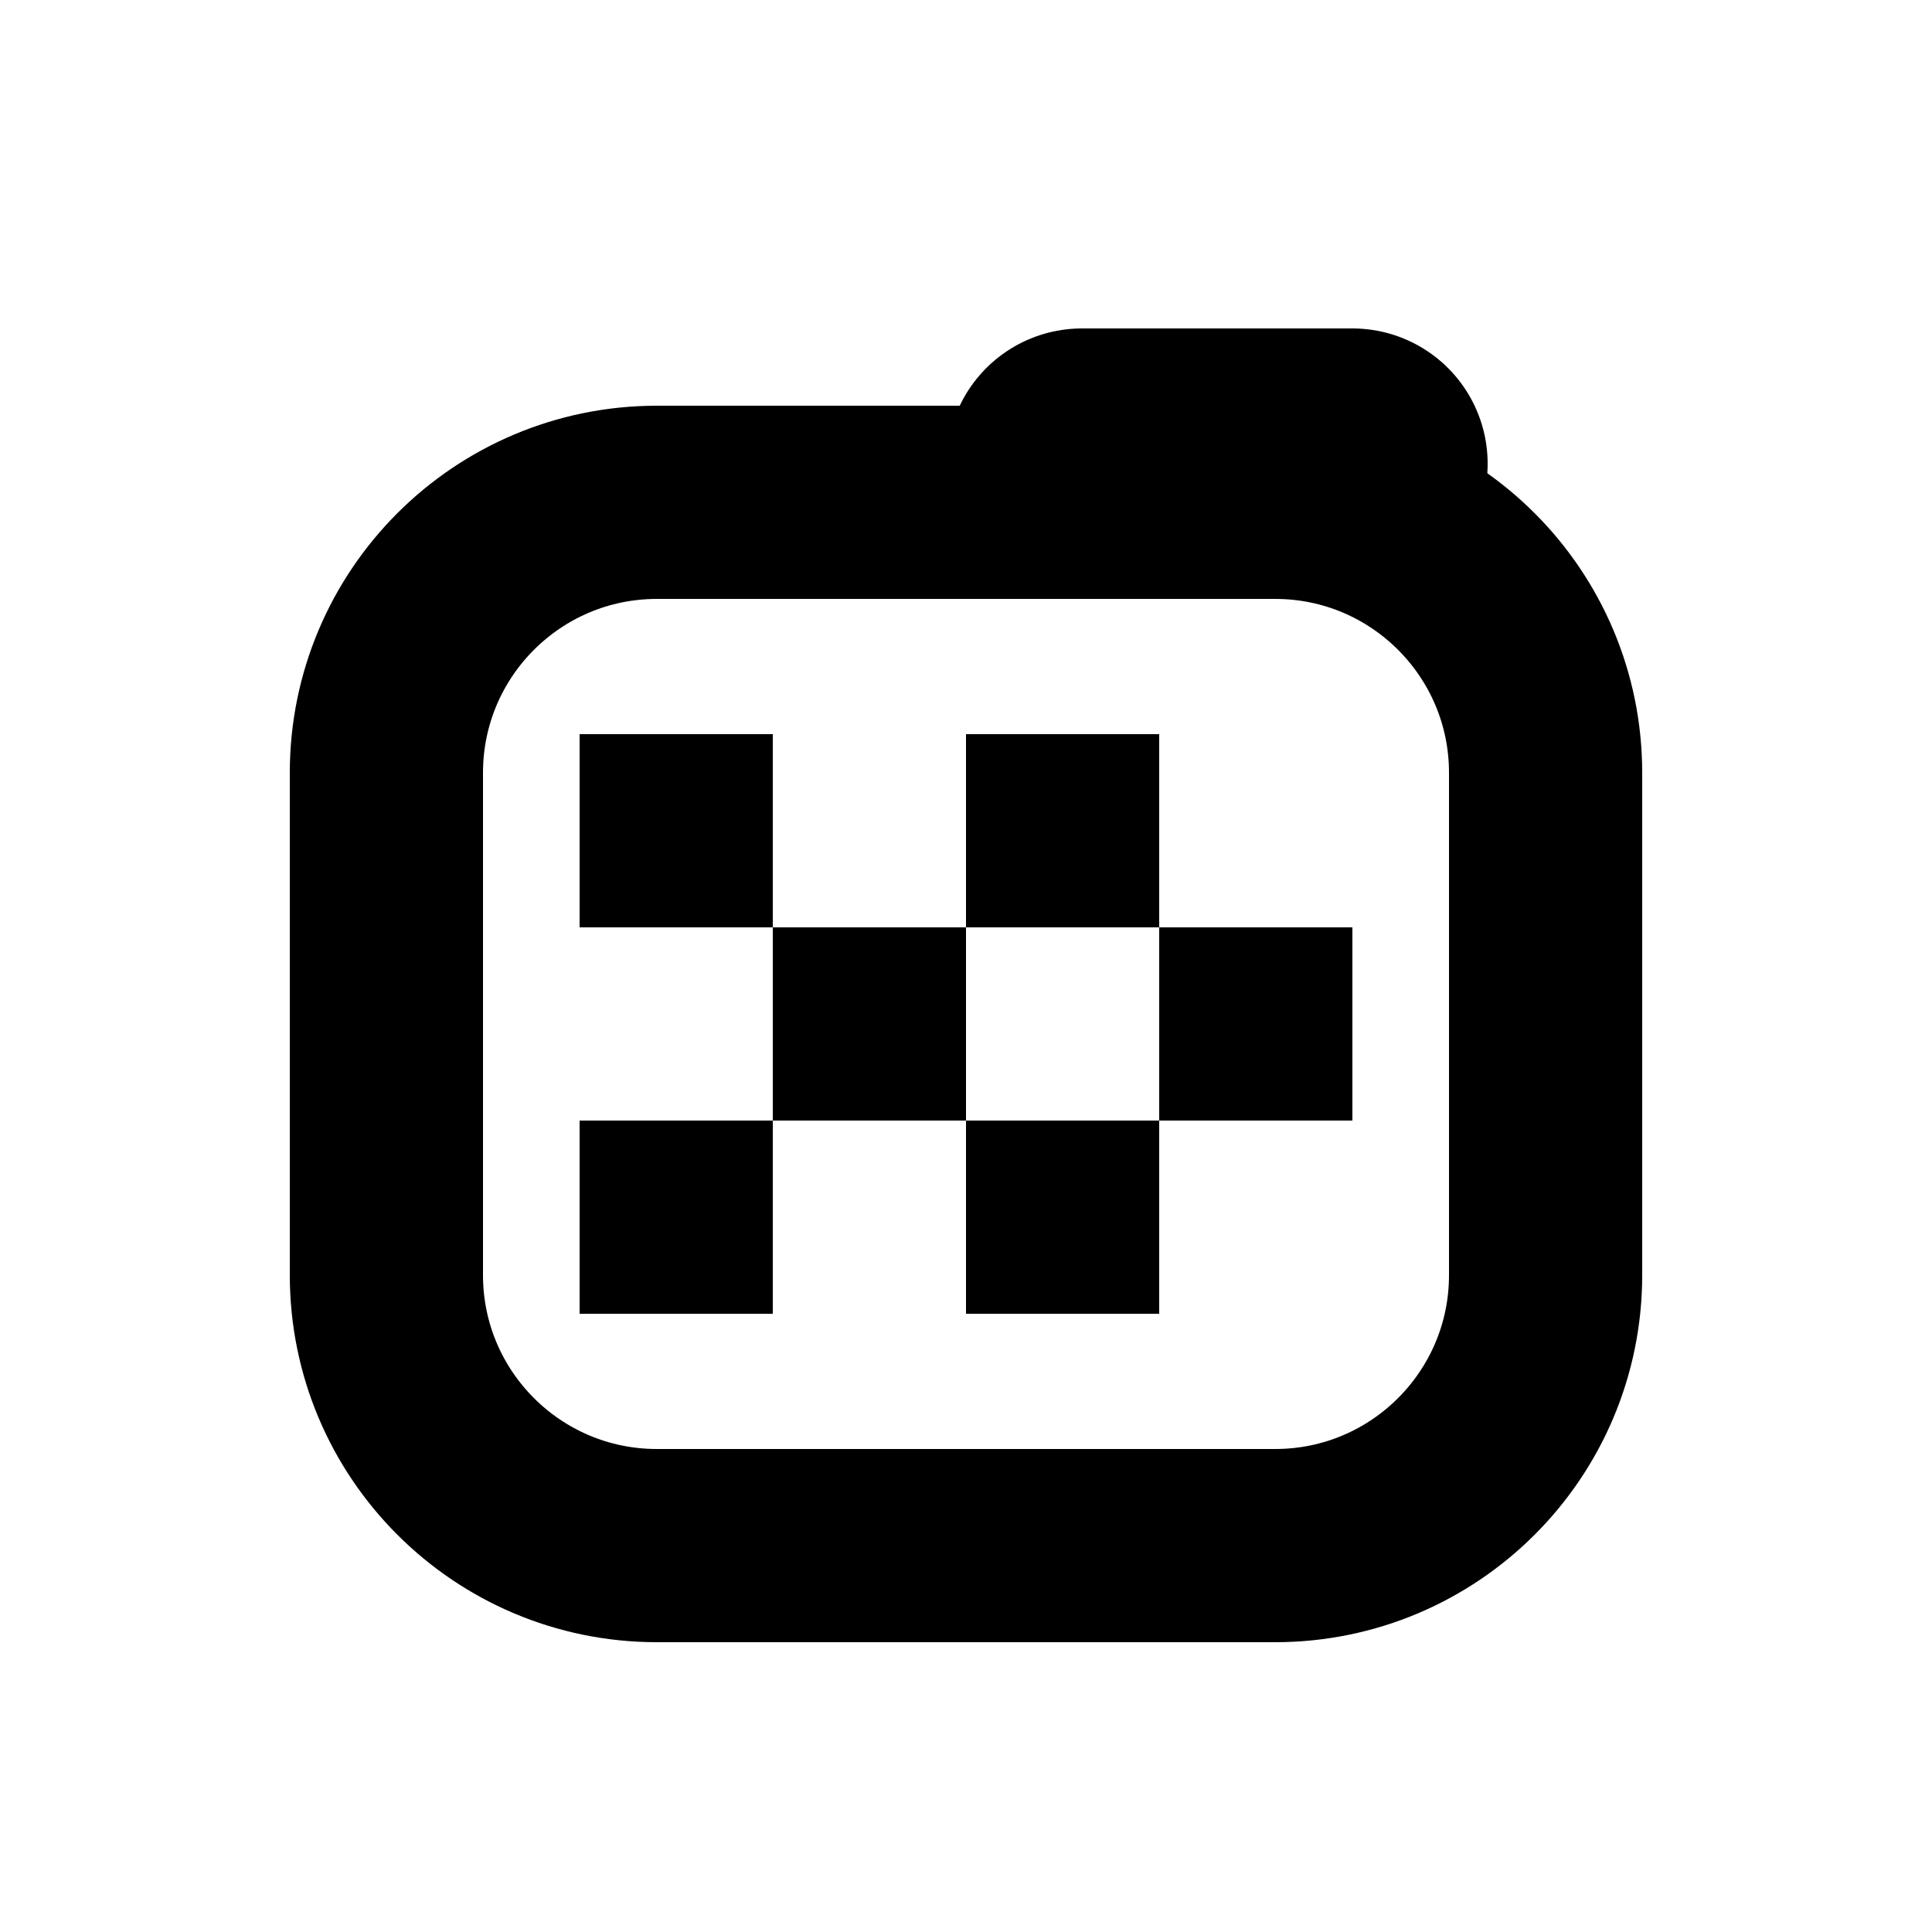
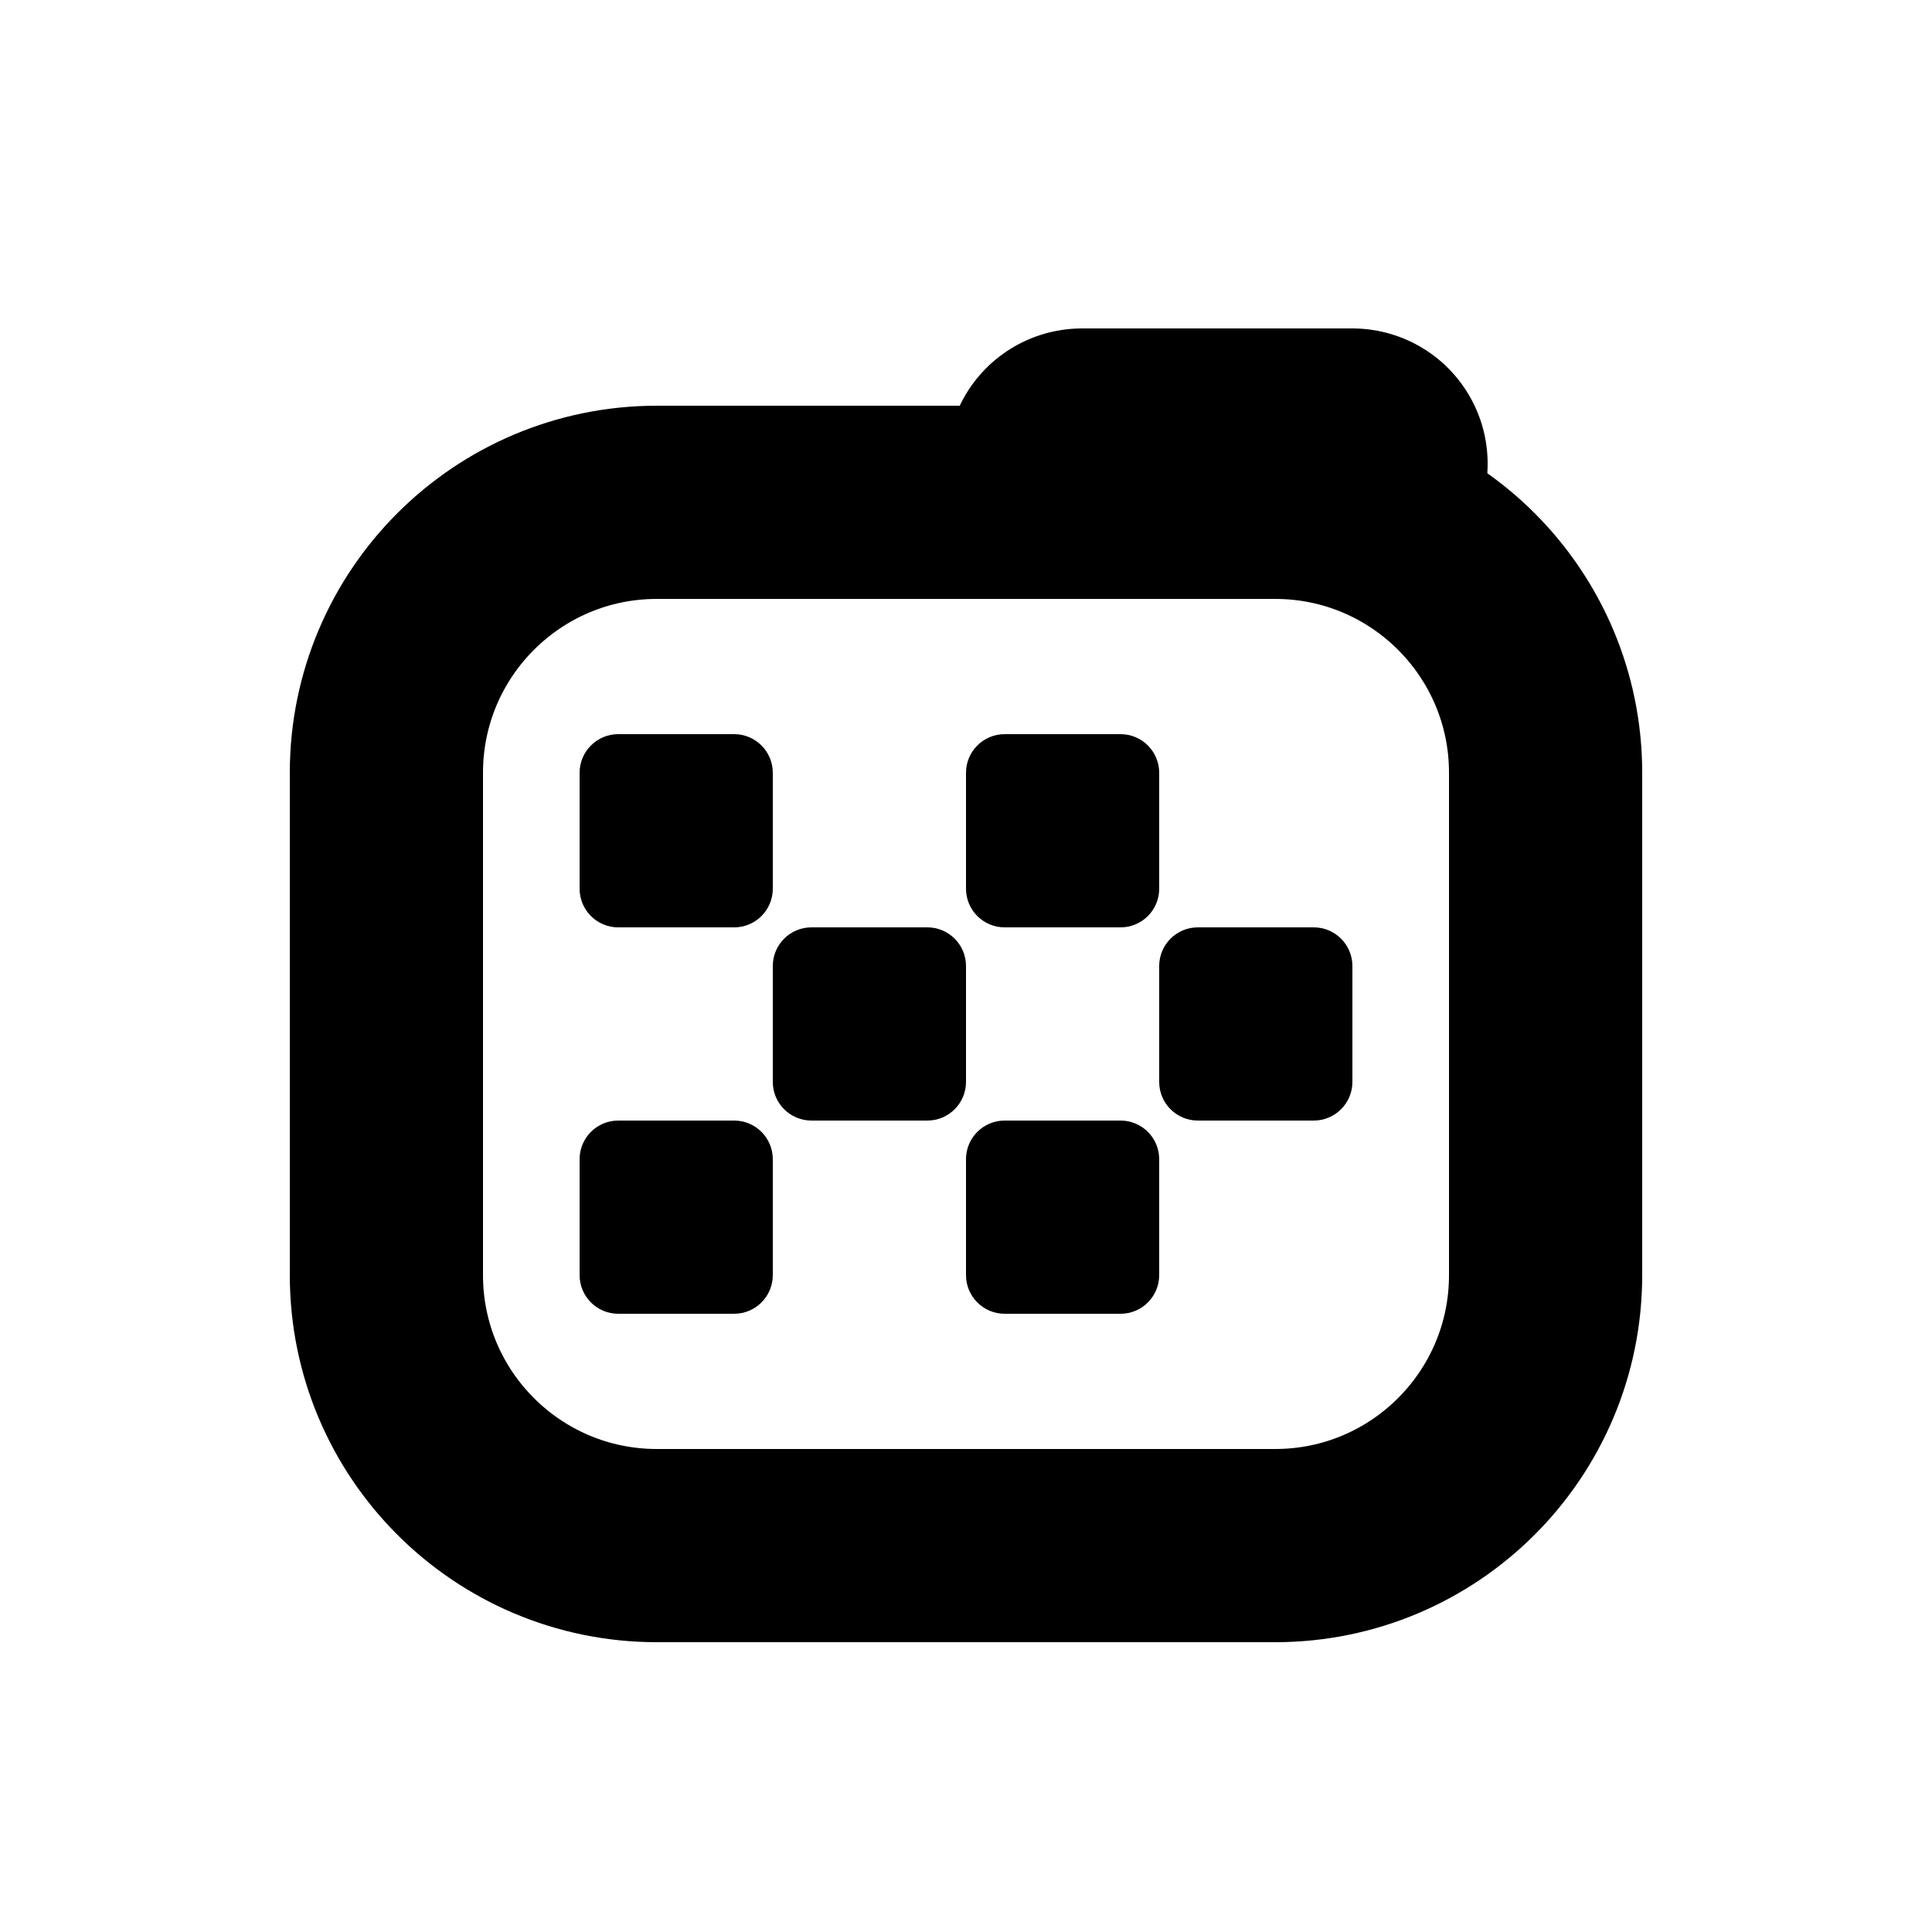
<svg xmlns="http://www.w3.org/2000/svg" viewBox="0 0 50 50">
  <rect x="10" y="13" width="30" height="27" rx="7" ry="7" stroke-width="5" style="fill:none;stroke:black;" />
  <polyline points="28,12 35,12" stroke-linecap="round" style="fill:none;stroke:black;stroke-width:7" />
-   <rect x="15" y="19" width="5" height="5" style="fill:black;stroke:none" />
-   <rect x="20" y="24" width="5" height="5" style="fill:black;stroke:none" />
-   <rect x="25" y="19" width="5" height="5" style="fill:black;stroke:none" />
-   <rect x="30" y="24" width="5" height="5" style="fill:black;stroke:none" />
-   <rect x="15" y="29" width="5" height="5" style="fill:black;stroke:none" />
-   <rect x="25" y="29" width="5" height="5" style="fill:black;stroke:none" />
+   <rect rx="1" ry="1" x="15" y="19" width="5" height="5" style="fill:black;stroke:none" />
+   <rect rx="1" ry="1" x="20" y="24" width="5" height="5" style="fill:black;stroke:none" />
+   <rect rx="1" ry="1" x="25" y="19" width="5" height="5" style="fill:black;stroke:none" />
+   <rect rx="1" ry="1" x="30" y="24" width="5" height="5" style="fill:black;stroke:none" />
+   <rect rx="1" ry="1" x="15" y="29" width="5" height="5" style="fill:black;stroke:none" />
+   <rect rx="1" ry="1" x="25" y="29" width="5" height="5" style="fill:black;stroke:none" />
</svg>
